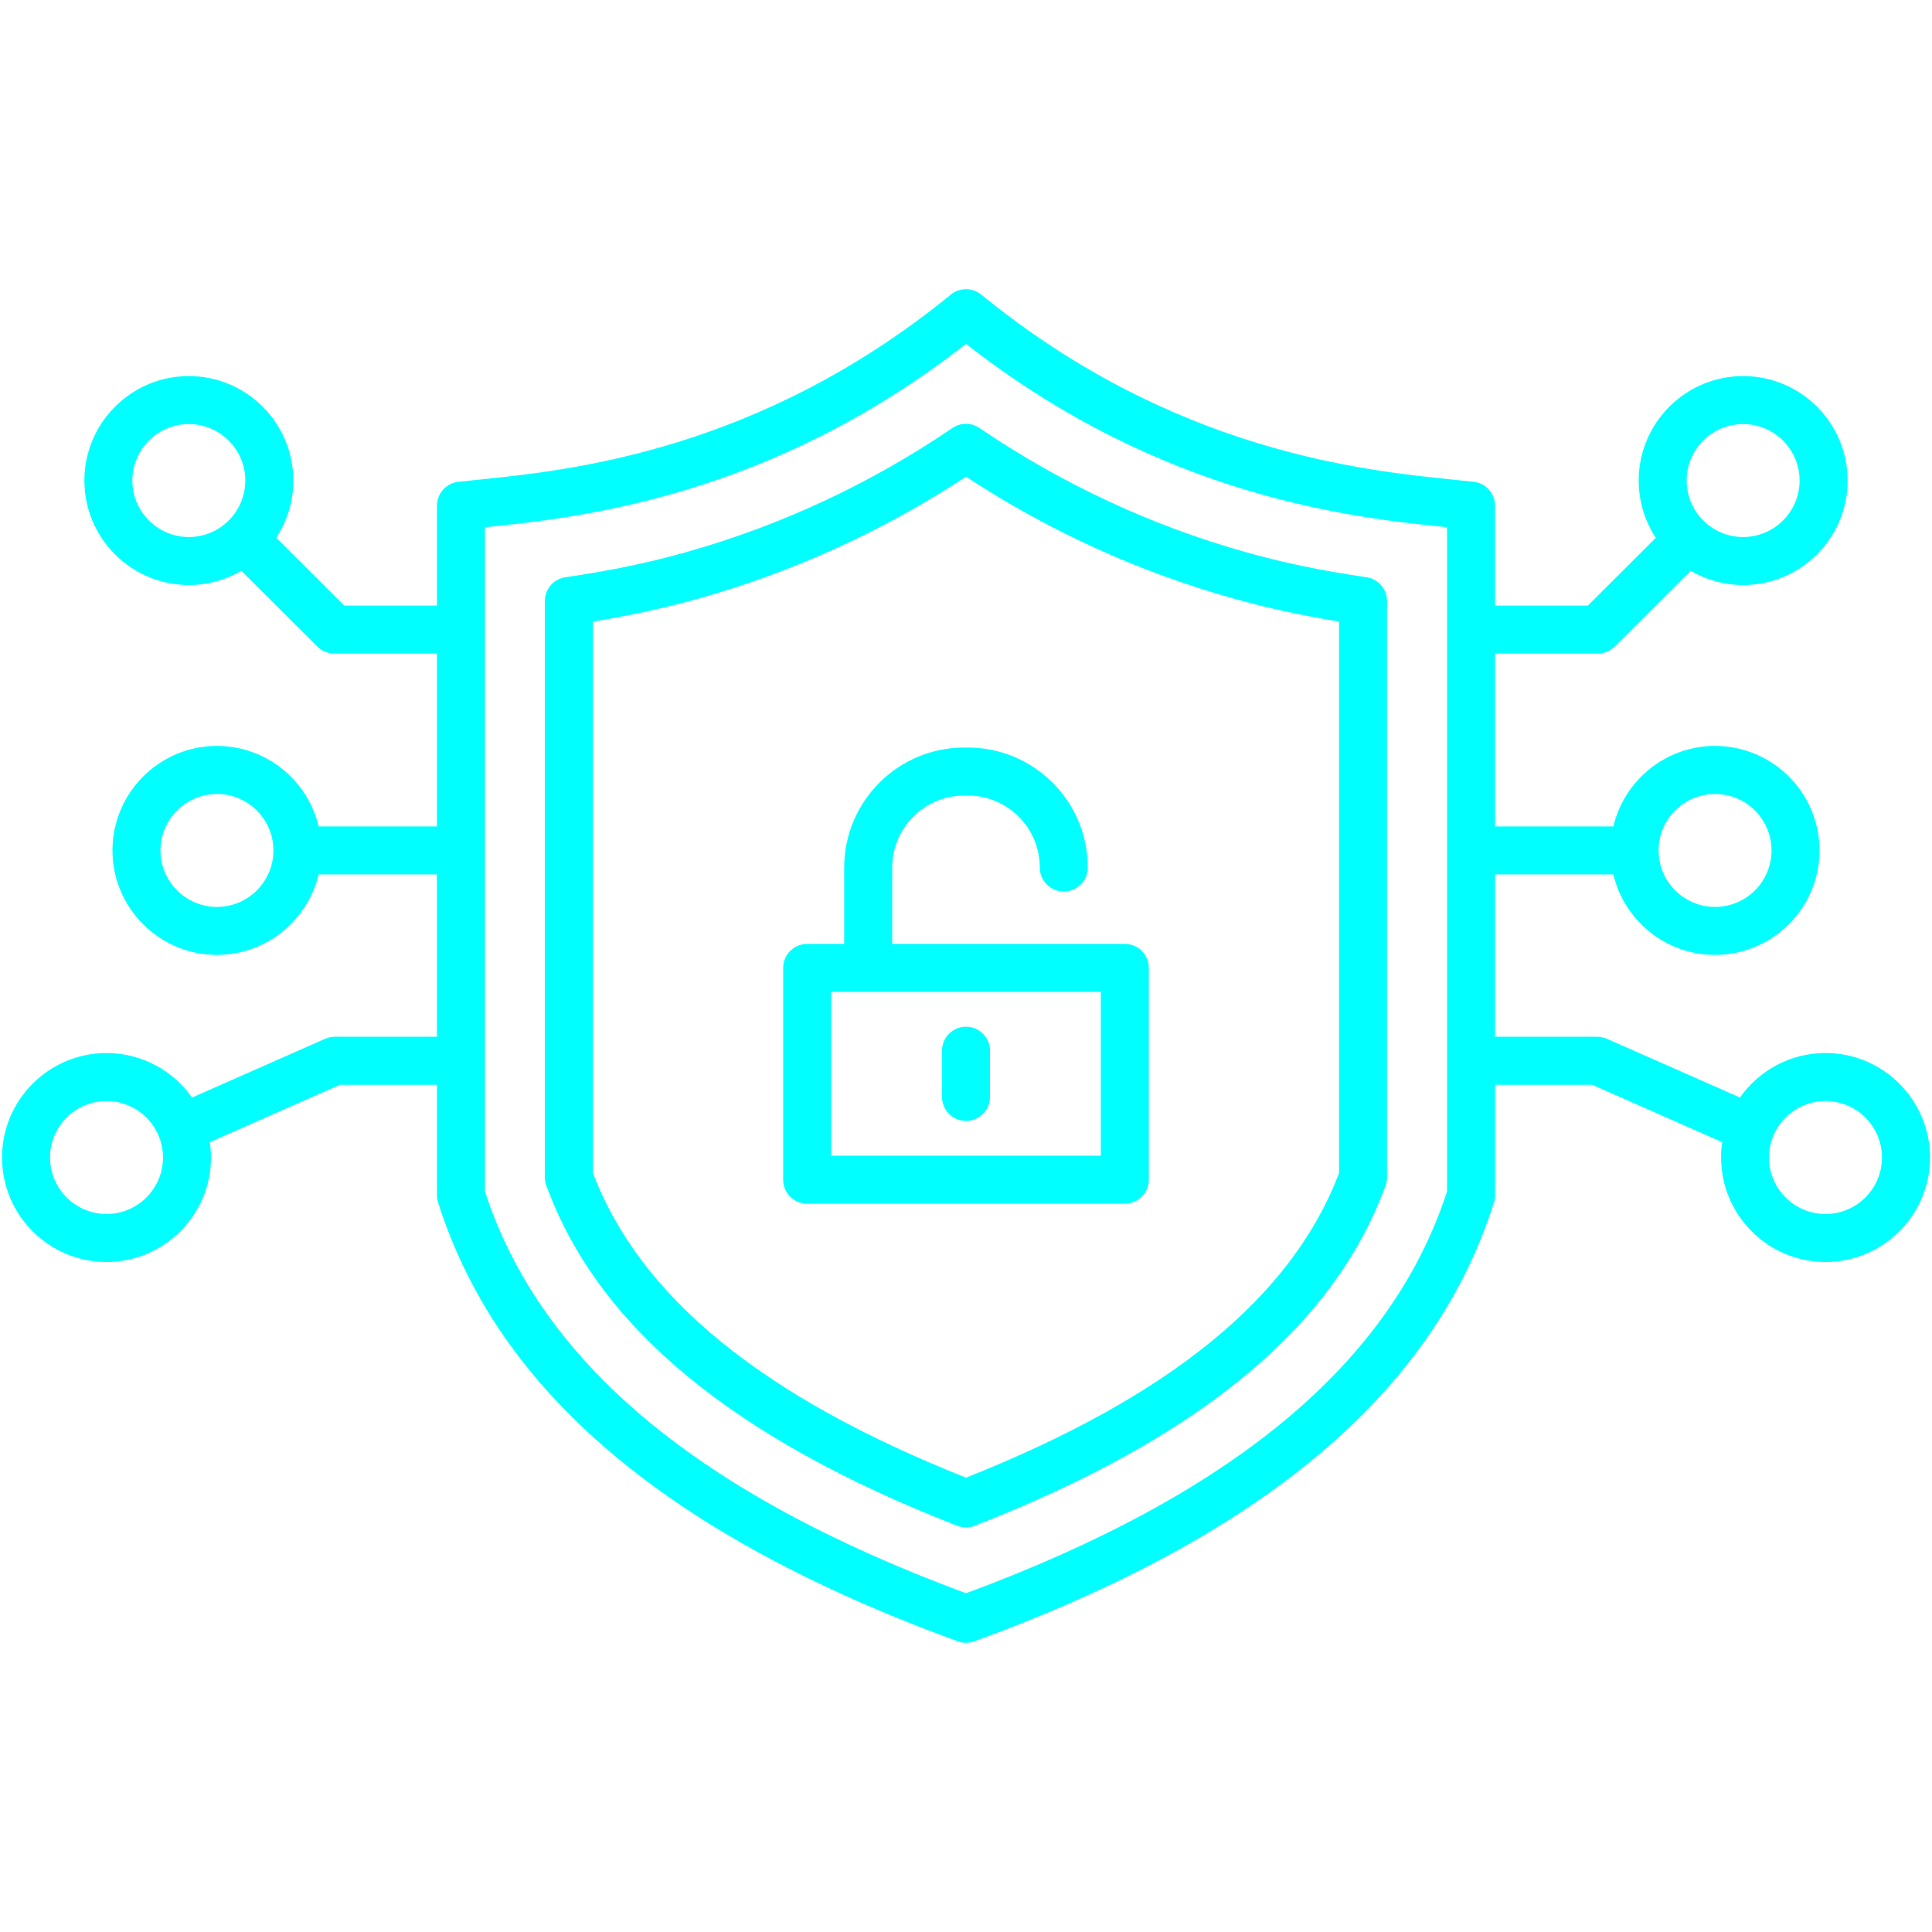
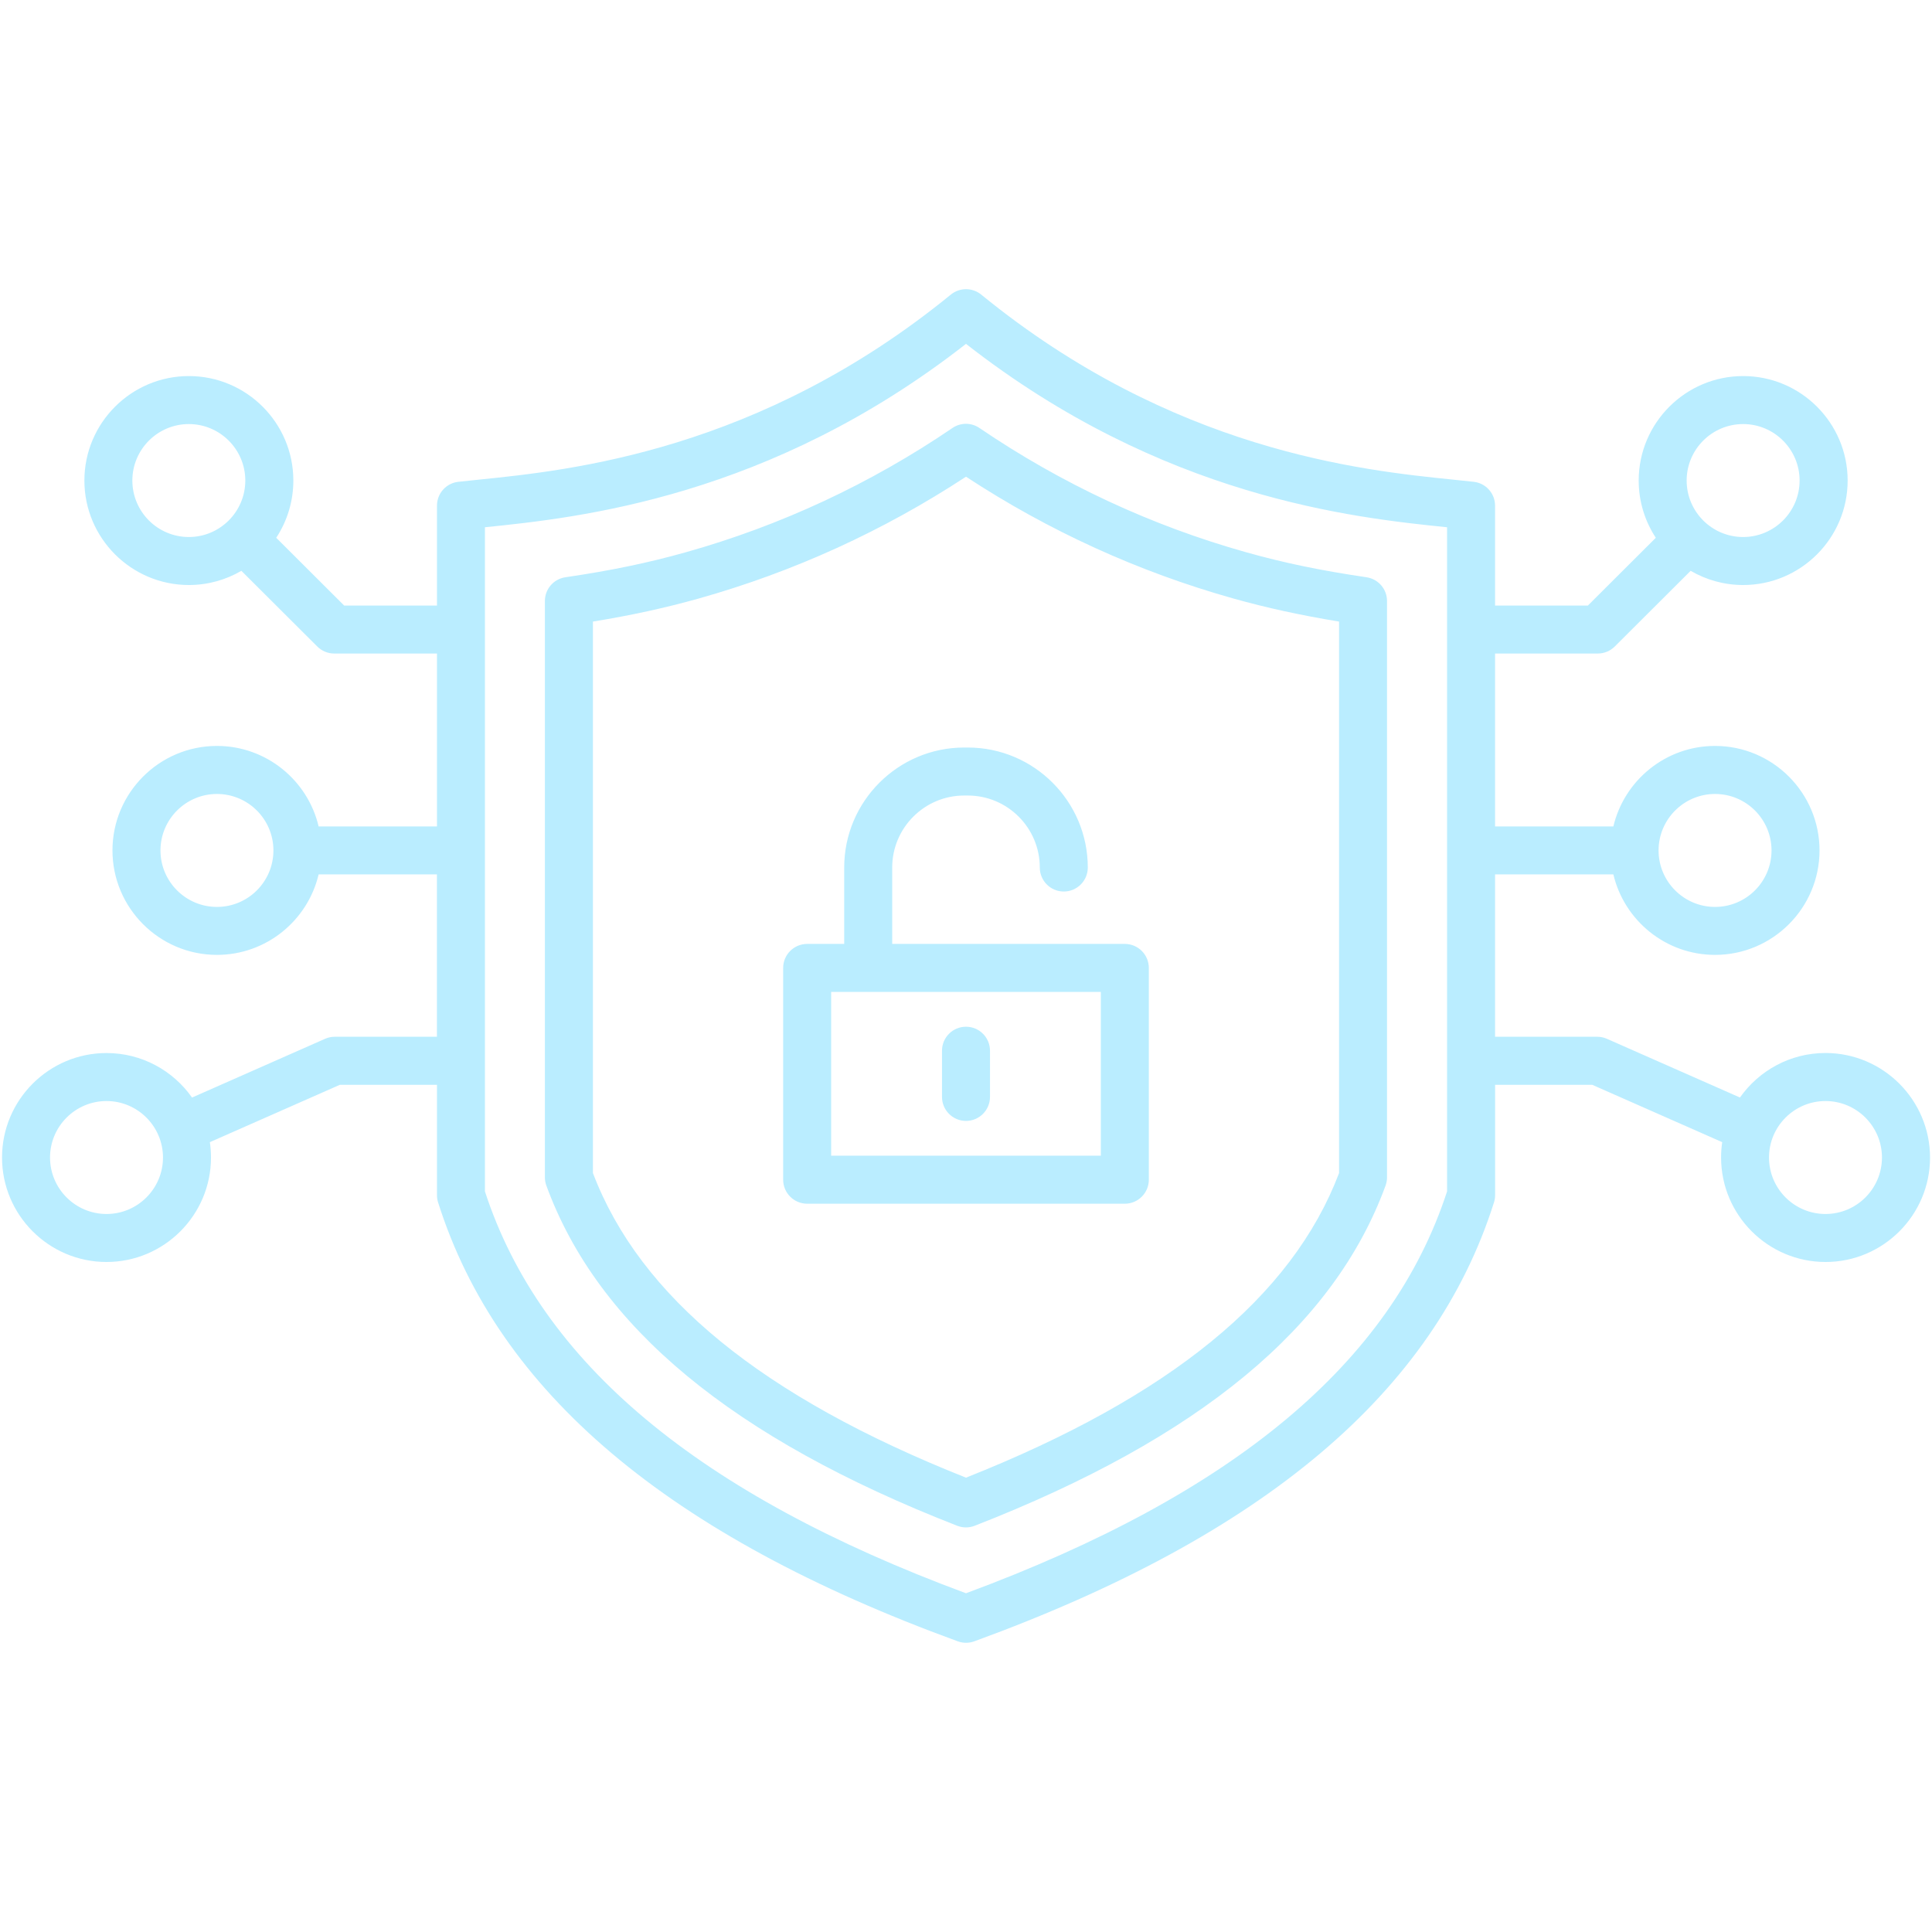
<svg xmlns="http://www.w3.org/2000/svg" version="1.1" width="512" height="512" x="0" y="0" viewBox="0 0 512 512" style="enable-background:new 0 0 512 512" xml:space="preserve" class="">
  <g transform="matrix(1.06,0,0,1.06,-15.3606,-15.3597)">
-     <path d="M252.62 121.49c-20.51 13.95-42.95 24.41-66.71 31.08-9.42 2.65-18.69 4.57-30.06 6.24a5.997 5.997 0 0 0-5.13 5.94v144.1c0 .7.12 1.4.37 2.06 12.91 35.3 46.51 63.12 102.72 85.04.7.27 1.44.41 2.18.41s1.48-.14 2.18-.41c56.21-21.92 89.81-49.74 102.72-85.04.24-.66.37-1.36.37-2.06v-144.1c0-2.98-2.18-5.5-5.13-5.94-11.37-1.67-20.64-3.59-30.06-6.24-23.76-6.67-46.2-17.13-66.71-31.08a5.968 5.968 0 0 0-6.74 0zm70.22 42.63c8.34 2.34 16.85 4.2 26.43 5.77v137.88c-11.77 30.98-42.31 55.92-93.27 76.15-50.96-20.23-81.49-45.17-93.27-76.15V169.89c9.58-1.56 18.09-3.42 26.43-5.76 23.71-6.66 46.17-16.9 66.84-30.46 20.66 13.55 43.12 23.79 66.84 30.45zm148.04 113.63c-8.83 0-16.65 4.41-21.38 11.13l-33.27-14.68c-.76-.34-1.59-.51-2.42-.51h-25.54V233.1h29.58c2.72 11.52 13.08 20.12 25.42 20.12 14.4 0 26.12-11.72 26.12-26.12s-11.72-26.12-26.12-26.12c-12.34 0-22.7 8.6-25.42 20.12h-29.58v-43.22h25.68c1.59 0 3.11-.63 4.24-1.75l18.98-18.93c3.86 2.25 8.34 3.55 13.13 3.55 14.4 0 26.12-11.72 26.12-26.12s-11.72-26.12-26.12-26.12-26.12 11.72-26.12 26.12c0 5.28 1.58 10.2 4.28 14.31l-16.99 16.95h-23.2v-24.98c0-3.05-2.28-5.61-5.31-5.96-1.55-.18-3.29-.36-5.23-.55-22.72-2.32-70.01-7.14-117.93-46.26a6.01 6.01 0 0 0-7.59 0c-47.92 39.12-95.21 43.94-117.93 46.26-1.93.2-3.68.38-5.23.55a5.994 5.994 0 0 0-5.31 5.96v24.98h-23.2l-16.99-16.95a25.99 25.99 0 0 0 4.28-14.31c0-14.4-11.72-26.12-26.12-26.12s-26.12 11.72-26.12 26.12 11.72 26.12 26.12 26.12c4.78 0 9.27-1.3 13.13-3.55l18.98 18.93a6.002 6.002 0 0 0 4.24 1.75h25.68v43.22H94.15c-2.72-11.52-13.08-20.12-25.42-20.12-14.4 0-26.12 11.72-26.12 26.12s11.72 26.12 26.12 26.12c12.34 0 22.7-8.6 25.42-20.12h29.58v40.59H98.19c-.83 0-1.66.17-2.42.51L62.5 288.89c-4.73-6.73-12.55-11.13-21.38-11.13-14.4 0-26.12 11.72-26.12 26.12S26.72 330 41.12 330s26.12-11.72 26.12-26.12c0-1.31-.1-2.59-.28-3.84l32.5-14.34h24.28v27.6c0 .61.09 1.23.28 1.81 15.02 47.43 57.52 83.32 129.93 109.73a6.08 6.08 0 0 0 4.12 0c72.41-26.41 114.91-62.31 129.93-109.73.19-.59.28-1.2.28-1.81v-27.6h24.28l32.5 14.34a25.62 25.62 0 0 0-.28 3.84c0 14.4 11.72 26.12 26.12 26.12s26.12-11.72 26.12-26.12c-.02-14.41-11.74-26.13-26.14-26.13zm-27.61-64.76c7.79 0 14.12 6.33 14.12 14.12s-6.33 14.12-14.12 14.12-14.12-6.34-14.12-14.12 6.33-14.12 14.12-14.12zm7.02-92.48c7.79 0 14.12 6.34 14.12 14.12s-6.33 14.12-14.12 14.12-14.12-6.33-14.12-14.12 6.34-14.12 14.12-14.12zM47.58 134.63c0-7.79 6.34-14.12 14.12-14.12s14.12 6.34 14.12 14.12-6.33 14.12-14.12 14.12-14.12-6.33-14.12-14.12zm21.15 106.6c-7.79 0-14.12-6.34-14.12-14.12s6.33-14.12 14.12-14.12 14.12 6.33 14.12 14.12-6.33 14.12-14.12 14.12zM41.12 318C33.34 318 27 311.67 27 303.88s6.34-14.12 14.12-14.12 14.12 6.34 14.12 14.12S48.91 318 41.12 318zm335.15-5.64c-13.93 42.78-53.29 75.66-120.27 100.46-66.97-24.8-106.33-57.68-120.27-100.46V146.31c23.38-2.39 71.06-7.37 120.27-45.85 49.21 38.48 96.89 43.46 120.27 45.85zm94.61 5.64c-7.79 0-14.12-6.33-14.12-14.12s6.34-14.12 14.12-14.12S485 296.09 485 303.88 478.67 318 470.88 318zm-245.33-86.62v19.1h-9.26c-3.31 0-6 2.69-6 6v52.95c0 3.31 2.69 6 6 6h79.42c3.31 0 6-2.69 6-6v-52.95c0-3.31-2.69-6-6-6h-58.16v-19.1c0-9.93 8.08-18 18-18h.9c9.92 0 18 8.07 18 18 0 3.31 2.69 6 6 6s6-2.69 6-6c0-16.54-13.46-30-30-30h-.9c-16.54 0-30 13.46-30 30zm64.16 72.05h-67.42v-40.95h67.42zM250 288.73v-11.55c0-3.31 2.69-6 6-6s6 2.69 6 6v11.55c0 3.31-2.69 6-6 6s-6-2.69-6-6z" fill="#00ffff" opacity="1" data-original="#00ffff" class="" />
+     <path d="M252.62 121.49c-20.51 13.95-42.95 24.41-66.71 31.08-9.42 2.65-18.69 4.57-30.06 6.24a5.997 5.997 0 0 0-5.13 5.94v144.1c0 .7.12 1.4.37 2.06 12.91 35.3 46.51 63.12 102.72 85.04.7.27 1.44.41 2.18.41s1.48-.14 2.18-.41c56.21-21.92 89.81-49.74 102.72-85.04.24-.66.37-1.36.37-2.06v-144.1c0-2.98-2.18-5.5-5.13-5.94-11.37-1.67-20.64-3.59-30.06-6.24-23.76-6.67-46.2-17.13-66.71-31.08a5.968 5.968 0 0 0-6.74 0zm70.22 42.63c8.34 2.34 16.85 4.2 26.43 5.77v137.88c-11.77 30.98-42.31 55.92-93.27 76.15-50.96-20.23-81.49-45.17-93.27-76.15V169.89c9.58-1.56 18.09-3.42 26.43-5.76 23.71-6.66 46.17-16.9 66.84-30.46 20.66 13.55 43.12 23.79 66.84 30.45zm148.04 113.63c-8.83 0-16.65 4.41-21.38 11.13l-33.27-14.68c-.76-.34-1.59-.51-2.42-.51h-25.54V233.1h29.58c2.72 11.52 13.08 20.12 25.42 20.12 14.4 0 26.12-11.72 26.12-26.12s-11.72-26.12-26.12-26.12c-12.34 0-22.7 8.6-25.42 20.12h-29.58v-43.22h25.68c1.59 0 3.11-.63 4.24-1.75l18.98-18.93c3.86 2.25 8.34 3.55 13.13 3.55 14.4 0 26.12-11.72 26.12-26.12s-11.72-26.12-26.12-26.12-26.12 11.72-26.12 26.12c0 5.28 1.58 10.2 4.28 14.31l-16.99 16.95h-23.2v-24.98c0-3.05-2.28-5.61-5.31-5.96-1.55-.18-3.29-.36-5.23-.55-22.72-2.32-70.01-7.14-117.93-46.26a6.01 6.01 0 0 0-7.59 0c-47.92 39.12-95.21 43.94-117.93 46.26-1.93.2-3.68.38-5.23.55a5.994 5.994 0 0 0-5.31 5.96v24.98h-23.2l-16.99-16.95a25.99 25.99 0 0 0 4.28-14.31c0-14.4-11.72-26.12-26.12-26.12s-26.12 11.72-26.12 26.12 11.72 26.12 26.12 26.12c4.78 0 9.27-1.3 13.13-3.55l18.98 18.93a6.002 6.002 0 0 0 4.24 1.75h25.68v43.22H94.15c-2.72-11.52-13.08-20.12-25.42-20.12-14.4 0-26.12 11.72-26.12 26.12s11.72 26.12 26.12 26.12c12.34 0 22.7-8.6 25.42-20.12h29.58v40.59H98.19c-.83 0-1.66.17-2.42.51L62.5 288.89c-4.73-6.73-12.55-11.13-21.38-11.13-14.4 0-26.12 11.72-26.12 26.12S26.72 330 41.12 330s26.12-11.72 26.12-26.12c0-1.31-.1-2.59-.28-3.84l32.5-14.34h24.28v27.6c0 .61.09 1.23.28 1.81 15.02 47.43 57.52 83.32 129.93 109.73a6.08 6.08 0 0 0 4.12 0c72.41-26.41 114.91-62.31 129.93-109.73.19-.59.28-1.2.28-1.81v-27.6h24.28l32.5 14.34a25.62 25.62 0 0 0-.28 3.84c0 14.4 11.72 26.12 26.12 26.12s26.12-11.72 26.12-26.12c-.02-14.41-11.74-26.13-26.14-26.13zm-27.61-64.76c7.79 0 14.12 6.33 14.12 14.12s-6.33 14.12-14.12 14.12-14.12-6.34-14.12-14.12 6.33-14.12 14.12-14.12zm7.02-92.48c7.79 0 14.12 6.34 14.12 14.12s-6.33 14.12-14.12 14.12-14.12-6.33-14.12-14.12 6.34-14.12 14.12-14.12zM47.58 134.63c0-7.79 6.34-14.12 14.12-14.12s14.12 6.34 14.12 14.12-6.33 14.12-14.12 14.12-14.12-6.33-14.12-14.12zm21.15 106.6c-7.79 0-14.12-6.34-14.12-14.12s6.33-14.12 14.12-14.12 14.12 6.33 14.12 14.12-6.33 14.12-14.12 14.12zM41.12 318C33.34 318 27 311.67 27 303.88s6.34-14.12 14.12-14.12 14.12 6.34 14.12 14.12S48.91 318 41.12 318zm335.15-5.64c-13.93 42.78-53.29 75.66-120.27 100.46-66.97-24.8-106.33-57.68-120.27-100.46V146.31c23.38-2.39 71.06-7.37 120.27-45.85 49.21 38.48 96.89 43.46 120.27 45.85zm94.61 5.64c-7.79 0-14.12-6.33-14.12-14.12s6.34-14.12 14.12-14.12S485 296.09 485 303.88 478.67 318 470.88 318zm-245.33-86.62v19.1h-9.26c-3.31 0-6 2.69-6 6v52.95c0 3.31 2.69 6 6 6h79.42c3.31 0 6-2.69 6-6v-52.95c0-3.31-2.69-6-6-6h-58.16v-19.1c0-9.93 8.08-18 18-18h.9c9.92 0 18 8.07 18 18 0 3.31 2.69 6 6 6s6-2.69 6-6c0-16.54-13.46-30-30-30h-.9c-16.54 0-30 13.46-30 30zm64.16 72.05h-67.42v-40.95h67.42zM250 288.73v-11.55c0-3.31 2.69-6 6-6s6 2.69 6 6v11.55c0 3.31-2.69 6-6 6s-6-2.69-6-6z" fill="#baedff" opacity="1" data-original="#baedff" class="" />
  </g>
</svg>
